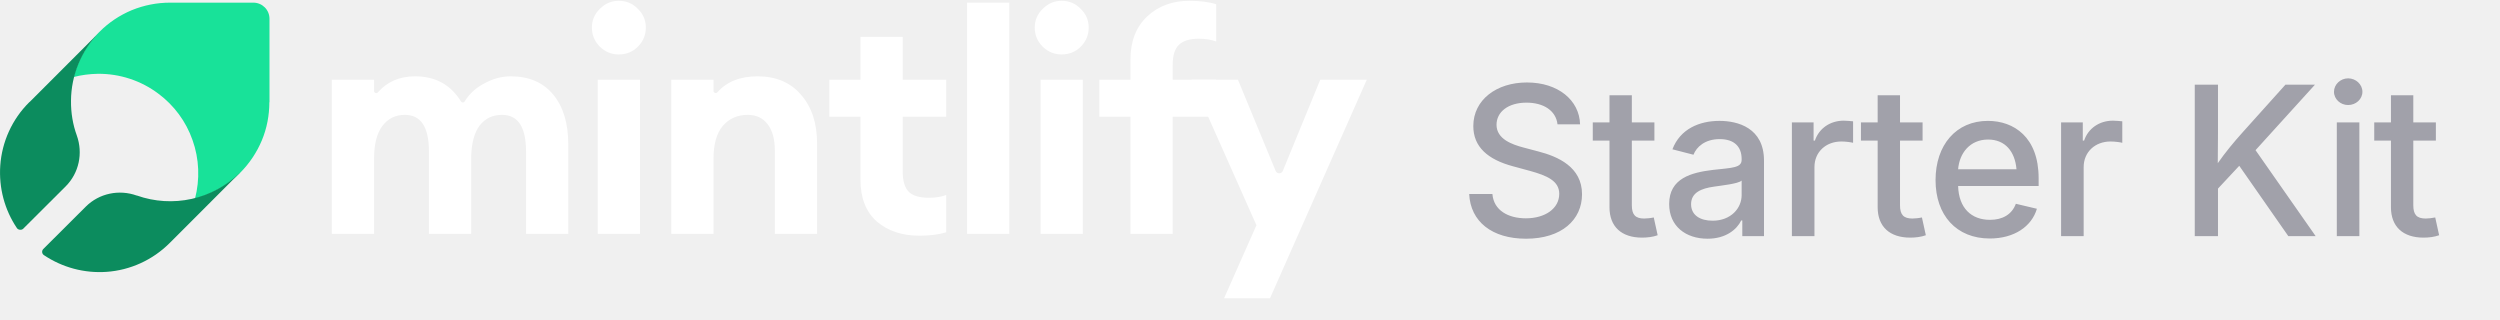
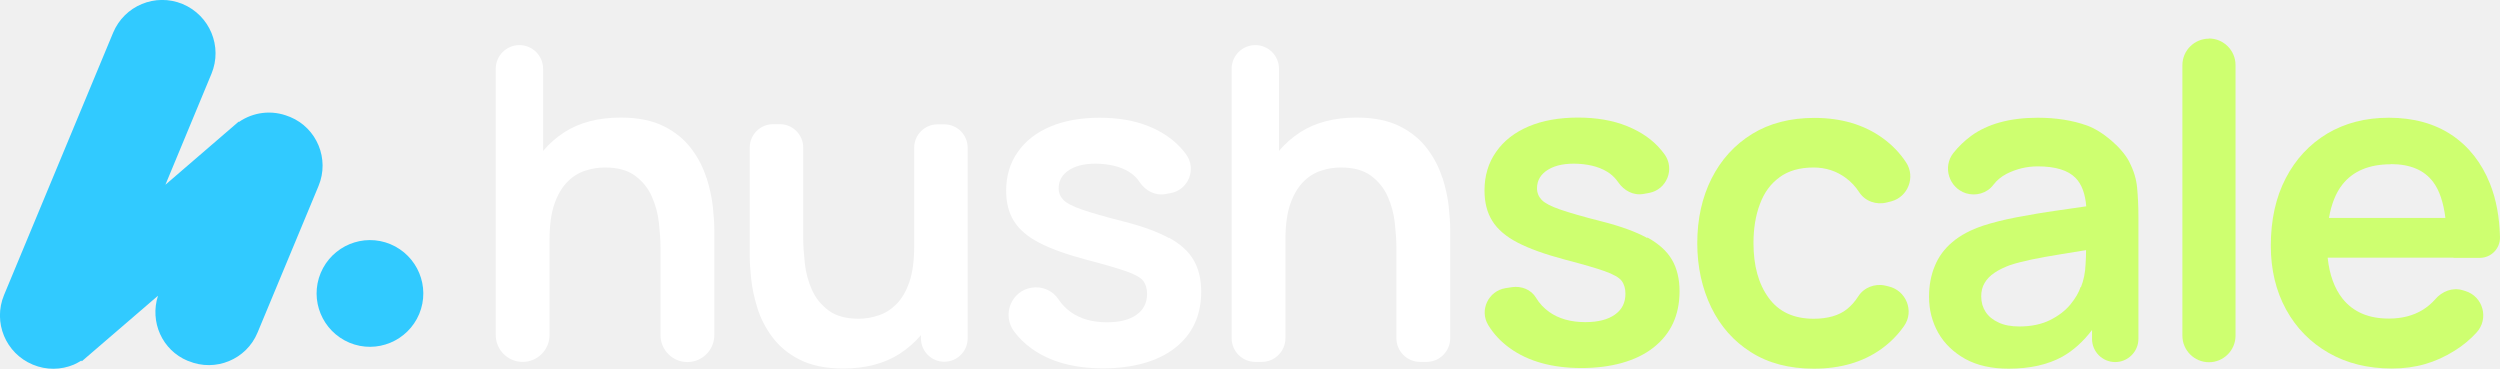
- <svg xmlns="http://www.w3.org/2000/svg" width="180" height="23" viewBox="0 0 180 23" fill="none">
-   <path d="M91.44 21.476H88.133L90.464 16.216L85.802 5.74H89.132L91.847 12.307C91.943 12.536 92.268 12.536 92.362 12.306L95.058 5.74H98.409L91.44 21.476Z" fill="white" />
-   <path d="M81.393 16.837V8.403H79.152V5.74H81.393V4.297C81.393 2.98 81.792 1.944 82.592 1.19C83.391 0.435 84.404 0.058 85.633 0.058C86.387 0.058 87.031 0.139 87.564 0.302V2.988C87.208 2.854 86.794 2.788 86.32 2.788C85.655 2.788 85.174 2.936 84.878 3.232C84.582 3.513 84.434 3.994 84.434 4.674V5.74H87.564V8.403H84.434V16.837H81.393Z" fill="white" />
-   <path d="M76.433 3.92C75.915 3.92 75.463 3.735 75.079 3.365C74.694 2.98 74.502 2.521 74.502 1.989C74.502 1.456 74.694 1.005 75.079 0.635C75.463 0.25 75.915 0.058 76.433 0.058C76.98 0.058 77.438 0.25 77.809 0.635C78.193 1.005 78.386 1.456 78.386 1.989C78.386 2.521 78.193 2.98 77.809 3.365C77.438 3.735 76.98 3.92 76.433 3.92ZM74.924 16.837V5.74H77.964V16.837H74.924Z" fill="white" />
-   <path d="M69.628 16.837V0.191H72.669V16.837H69.628Z" fill="white" />
-   <path d="M66.194 16.97C64.951 16.97 63.93 16.63 63.131 15.949C62.347 15.254 61.955 14.255 61.955 12.953V8.403H59.713V5.74H61.955V2.655H64.995V5.74H68.125V8.403H64.995V12.354C64.995 13.034 65.143 13.523 65.439 13.819C65.735 14.1 66.216 14.24 66.882 14.24C67.355 14.24 67.769 14.174 68.125 14.04V16.726C67.592 16.889 66.948 16.97 66.194 16.97Z" fill="white" />
-   <path d="M48.332 16.837V5.74H51.373V6.551C51.373 6.688 51.559 6.748 51.65 6.646C52.328 5.879 53.293 5.495 54.546 5.495C55.878 5.495 56.921 5.939 57.676 6.827C58.445 7.7 58.83 8.869 58.83 10.334V16.837H55.789V10.844C55.789 10.03 55.619 9.402 55.279 8.958C54.939 8.499 54.458 8.27 53.836 8.27C53.096 8.27 52.497 8.536 52.038 9.069C51.594 9.601 51.373 10.386 51.373 11.421V16.837H48.332Z" fill="white" />
-   <path d="M44.547 3.92C44.029 3.92 43.578 3.735 43.193 3.365C42.809 2.98 42.616 2.521 42.616 1.989C42.616 1.456 42.809 1.005 43.193 0.635C43.578 0.25 44.029 0.058 44.547 0.058C45.095 0.058 45.553 0.25 45.923 0.635C46.308 1.005 46.5 1.456 46.5 1.989C46.5 2.521 46.308 2.98 45.923 3.365C45.553 3.735 45.095 3.92 44.547 3.92ZM43.038 16.837V5.74H46.079V16.837H43.038Z" fill="white" />
-   <path d="M37.875 16.837V10.911C37.875 9.15 37.298 8.27 36.144 8.27C35.478 8.27 34.945 8.521 34.546 9.024C34.161 9.527 33.954 10.275 33.924 11.266V16.837H30.884V10.911C30.884 9.15 30.306 8.27 29.152 8.27C28.472 8.27 27.932 8.536 27.532 9.069C27.133 9.601 26.933 10.386 26.933 11.421V16.837H23.892V5.74H26.933V6.559C26.933 6.695 27.116 6.755 27.206 6.652C27.878 5.881 28.771 5.495 29.885 5.495C31.349 5.495 32.452 6.1 33.193 7.309C33.252 7.404 33.395 7.403 33.454 7.307C33.774 6.78 34.219 6.361 34.79 6.05C35.441 5.68 36.099 5.495 36.765 5.495C38.082 5.495 39.103 5.932 39.828 6.805C40.553 7.678 40.916 8.876 40.916 10.4V16.837H37.875Z" fill="white" />
-   <path d="M19.403 7.362V1.35C19.403 0.705 18.879 0.191 18.244 0.191H12.235C11.291 0.191 10.357 0.378 9.487 0.733C8.618 1.098 7.824 1.621 7.16 2.295L7.114 2.341C6.235 3.23 5.609 4.333 5.291 5.548C5.861 5.399 6.45 5.324 7.039 5.314C8.609 5.296 10.151 5.801 11.403 6.745C12.534 7.586 13.394 8.746 13.861 10.083C14.347 11.438 14.403 12.916 14.039 14.309C15.244 13.991 16.356 13.364 17.244 12.486L17.291 12.439C17.954 11.775 18.487 10.98 18.851 10.111C19.216 9.241 19.393 8.306 19.393 7.362H19.403Z" fill="#18E299" />
-   <path d="M5.112 7.26C5.121 5.416 5.857 3.646 7.151 2.324L2.151 7.326C2.133 7.344 2.114 7.354 2.095 7.372C0.876 8.583 0.14 10.204 0.019 11.918C-0.092 13.52 0.327 15.103 1.22 16.426C1.306 16.552 1.537 16.593 1.667 16.472L4.73 13.417C5.689 12.458 5.987 11.033 5.531 9.757C5.242 8.965 5.103 8.117 5.112 7.26Z" fill="#0C8C5E" />
-   <path d="M17.262 12.44C16.303 13.38 15.102 14.032 13.799 14.321C12.486 14.61 11.127 14.526 9.861 14.079C9.861 14.079 9.851 14.079 9.842 14.079C8.567 13.622 7.142 13.921 6.183 14.871L3.12 17.926C2.99 18.056 3.009 18.27 3.167 18.373C4.489 19.258 6.072 19.686 7.673 19.574C9.386 19.453 10.997 18.717 12.216 17.497L12.263 17.451L17.262 12.449V12.44Z" fill="#0C8C5E" />
-   <text x="105" y="17" font-family="Inter, ui-sans-serif, system-ui, -apple-system, sans-serif" font-size="15" font-weight="500" fill="#A1A1AA" letter-spacing="-0.01em">Starter Kit</text>
+ <svg xmlns="http://www.w3.org/2000/svg" id="Layer_2" data-name="Layer 2" viewBox="0 0 155.22 22.9">
+   <defs>
+     <style>
+       .cls-1 {
+         fill: #fff;
+       }
+ 
+       .cls-2 {
+         fill: #ceff70;
+       }
+ 
+       .cls-3 {
+         fill: #31caff;
+       }
+     </style>
+   </defs>
+   <g id="Layer_1" data-name="Layer 1">
+     <g>
+       <path class="cls-1" d="M43.86,11.04c-.2-.64-.51-1.24-.93-1.8-.42-.56-.98-1.03-1.69-1.39-.71-.36-1.61-.55-2.7-.55-1.38,0-2.55.3-3.5.91-.51.33-.95.72-1.32,1.16v-5.1c0-.81-.66-1.47-1.47-1.47s-1.47.66-1.47,1.47v16.53c0,.92.75,1.67,1.67,1.67s1.67-.75,1.67-1.67v-5.91c0-.9.1-1.64.3-2.22.2-.58.47-1.03.8-1.37s.7-.57,1.11-.7c.41-.14.82-.2,1.24-.2.78,0,1.4.17,1.86.51s.81.77,1.04,1.29c.23.52.38,1.07.44,1.63.06.56.1,1.08.1,1.54v5.44c0,.92.75,1.67,1.67,1.67s1.67-.75,1.67-1.67v-6.57c0-.36-.03-.82-.09-1.39-.06-.57-.19-1.17-.39-1.81Z" />
+       <path class="cls-1" d="M58.61,7.72h-.4c-.8,0-1.45.65-1.45,1.45v6.13c0,.89-.1,1.63-.3,2.21-.2.58-.47,1.04-.8,1.37-.33.33-.7.57-1.11.7-.41.14-.82.21-1.24.21-.78,0-1.4-.17-1.86-.51-.46-.34-.81-.77-1.04-1.29-.23-.52-.38-1.07-.44-1.64-.06-.57-.1-1.08-.1-1.54v-5.65c0-.8-.65-1.45-1.45-1.45h-.42c-.8,0-1.45.65-1.45,1.45v6.78c0,.36.03.82.09,1.39.06.57.19,1.17.39,1.81.2.64.51,1.24.93,1.8s.98,1.03,1.69,1.39c.71.36,1.61.55,2.7.55,1.38,0,2.55-.3,3.5-.91.51-.33.95-.72,1.33-1.16v.2c0,.8.65,1.45,1.45,1.45s1.45-.65,1.45-1.45v-11.84c0-.8-.65-1.45-1.45-1.45Z" />
+       <path class="cls-1" d="M72.58,14.78c-.71-.39-1.65-.73-2.82-1.03-1.15-.29-2.01-.54-2.59-.74s-.96-.4-1.15-.6c-.19-.2-.29-.44-.29-.72,0-.5.24-.89.71-1.17.47-.28,1.1-.39,1.87-.35.81.05,1.46.25,1.95.61.2.15.37.33.5.53.36.53.95.85,1.59.74l.33-.06c1.11-.2,1.63-1.5.96-2.41-.05-.07-.11-.15-.17-.22-.55-.66-1.26-1.16-2.15-1.52-.89-.36-1.91-.53-3.05-.53s-2.19.18-3.06.55c-.87.37-1.54.89-2.02,1.58-.48.68-.72,1.48-.72,2.4,0,.74.16,1.37.48,1.88.32.52.84.97,1.57,1.35s1.71.73,2.95,1.06c1.11.29,1.93.53,2.47.72.54.19.89.39,1.04.59.16.21.24.48.24.81,0,.55-.22.98-.65,1.29-.43.31-1.04.47-1.84.47-.9,0-1.65-.21-2.24-.63-.31-.22-.56-.48-.76-.78-.36-.56-1.01-.84-1.67-.74-1.28.2-1.87,1.69-1.09,2.73.3.4.66.75,1.08,1.05,1.14.82,2.62,1.23,4.44,1.23s3.39-.42,4.47-1.27c1.08-.85,1.62-2.01,1.62-3.5,0-.76-.16-1.42-.47-1.95-.31-.54-.82-1-1.53-1.39Z" />
+       <path class="cls-1" d="M89.55,11.04c-.2-.64-.51-1.24-.93-1.8-.42-.56-.98-1.03-1.69-1.39-.71-.36-1.61-.55-2.7-.55-1.38,0-2.55.3-3.5.91-.51.33-.95.72-1.32,1.16v-5.1c0-.81-.66-1.47-1.47-1.47s-1.47.66-1.47,1.47v16.73c0,.81.66,1.47,1.47,1.47h.4c.81,0,1.47-.66,1.47-1.47v-6.11c0-.9.1-1.64.3-2.22.2-.58.47-1.03.8-1.37s.7-.57,1.11-.7c.41-.14.82-.2,1.24-.2.78,0,1.4.17,1.86.51s.81.77,1.04,1.29c.23.52.38,1.07.44,1.63.06.56.1,1.08.1,1.54v5.63c0,.81.66,1.47,1.47,1.47h.4c.81,0,1.47-.66,1.47-1.47v-6.77c0-.36-.03-.82-.09-1.39-.06-.57-.19-1.17-.39-1.81Z" />
+       <path class="cls-2" d="M102.28,14.78c-.71-.39-1.64-.73-2.82-1.03-1.15-.29-2.01-.54-2.59-.74s-.96-.4-1.15-.6-.29-.44-.29-.72c0-.5.24-.89.71-1.17.47-.28,1.1-.39,1.87-.35.81.05,1.46.25,1.95.61.2.15.37.33.5.52.36.53.95.86,1.59.74l.33-.06c1.11-.2,1.63-1.5.96-2.41-.06-.07-.11-.15-.17-.22-.54-.66-1.26-1.16-2.15-1.52-.89-.36-1.91-.53-3.05-.53s-2.2.18-3.06.55c-.87.37-1.54.89-2.02,1.58-.48.68-.72,1.48-.72,2.4,0,.74.16,1.37.48,1.88.32.52.84.97,1.57,1.35.73.38,1.71.73,2.95,1.06,1.11.29,1.94.53,2.47.72.54.19.88.39,1.04.59.16.21.24.48.24.81,0,.55-.21.98-.65,1.29-.43.31-1.04.47-1.84.47-.9,0-1.65-.21-2.24-.63-.34-.24-.61-.53-.82-.88-.3-.51-.91-.75-1.5-.66l-.39.06c-1.07.17-1.64,1.37-1.08,2.29.34.56.79,1.04,1.35,1.44,1.14.82,2.62,1.23,4.44,1.23s3.39-.42,4.47-1.27c1.08-.85,1.62-2.01,1.62-3.5,0-.76-.16-1.42-.47-1.95-.31-.54-.83-1-1.53-1.39Z" />
+       <path class="cls-2" d="M110.48,11.01c.56-.41,1.26-.61,2.12-.61.76,0,1.43.22,2.02.66.32.24.59.53.81.87.37.57,1.07.81,1.72.64l.28-.07c1.04-.28,1.51-1.51.92-2.41-.38-.58-.86-1.08-1.45-1.51-1.16-.84-2.58-1.26-4.25-1.26-1.49,0-2.78.33-3.87,1-1.08.67-1.92,1.59-2.51,2.76-.59,1.17-.89,2.51-.89,4.02,0,1.48.3,2.81.87,3.99.57,1.17,1.39,2.1,2.47,2.78,1.07.68,2.37,1.02,3.89,1.02,1.65,0,3.04-.4,4.18-1.21.56-.4,1.03-.87,1.43-1.44.65-.92.13-2.21-.97-2.46l-.21-.05c-.64-.14-1.32.12-1.67.68-.2.31-.43.57-.69.78-.5.4-1.2.6-2.07.6-1.24,0-2.17-.43-2.8-1.3-.63-.86-.94-2-.94-3.4,0-.9.13-1.71.4-2.42.26-.71.67-1.27,1.23-1.67Z" />
+       <path class="cls-2" d="M132.21,10.06c-.46-.9-1.68-1.93-2.64-2.27-.9-.32-1.91-.48-3.04-.48-1.74,0-3.12.38-4.15,1.13-.42.31-.79.67-1.1,1.06-.68.87-.27,2.16.78,2.5.62.19,1.31,0,1.7-.52.22-.29.5-.52.83-.69.62-.31,1.26-.46,1.93-.46,1.1,0,1.88.24,2.35.72.39.4.6,1,.66,1.76-.59.09-1.17.17-1.73.25-.93.13-1.8.28-2.59.43s-1.49.33-2.08.52c-.78.26-1.42.6-1.91,1.02-.49.41-.86.91-1.09,1.48-.24.57-.36,1.21-.36,1.92,0,.81.19,1.55.57,2.23.38.67.94,1.21,1.67,1.62.74.41,1.64.61,2.7.61,1.33,0,2.44-.25,3.33-.74.68-.38,1.3-.94,1.85-1.66v.55c0,.8.65,1.44,1.44,1.44s1.44-.65,1.44-1.44v-7.61c0-.64-.03-1.23-.08-1.77-.05-.54-.21-1.07-.48-1.59ZM129.18,17.82c-.11.34-.32.7-.63,1.08-.31.38-.74.71-1.26.97s-1.17.4-1.91.4c-.52,0-.95-.08-1.3-.25-.35-.16-.62-.38-.8-.66-.18-.28-.27-.6-.27-.96,0-.32.07-.6.21-.83.14-.24.34-.45.61-.63.26-.18.59-.34.97-.48.39-.13.84-.24,1.35-.35.51-.1,1.12-.22,1.83-.33.45-.07.98-.16,1.54-.25,0,.25-.01.53-.03.86-.02.54-.12,1.02-.29,1.44Z" />
+       <path class="cls-2" d="M137.15,2.4c-.91,0-1.65.74-1.65,1.65v16.79c0,.91.74,1.65,1.65,1.65s1.65-.74,1.65-1.65V4.04c0-.91-.74-1.65-1.65-1.65Z" />
+       <path class="cls-2" d="M152.33,16.01h1.64c.7,0,1.26-.58,1.25-1.27-.03-1.24-.23-2.35-.62-3.33-.52-1.3-1.31-2.31-2.38-3.03-1.07-.71-2.37-1.07-3.9-1.07-1.45,0-2.72.33-3.82.98-1.1.66-1.96,1.58-2.58,2.77-.62,1.19-.93,2.59-.93,4.2,0,1.49.32,2.81.95,3.96s1.51,2.04,2.64,2.69c1.13.65,2.44.97,3.93.97s2.72-.37,3.9-1.11c.51-.32.96-.69,1.35-1.12.79-.85.42-2.24-.69-2.58l-.16-.05c-.63-.19-1.28.06-1.71.56-.23.26-.49.48-.78.66-.59.36-1.29.54-2.1.54-1.26,0-2.21-.41-2.87-1.23-.51-.64-.82-1.5-.93-2.55h7.81ZM148.45,10.19c1.19,0,2.07.37,2.62,1.11.39.52.64,1.27.76,2.23h-7.23c.15-.85.42-1.55.84-2.08.66-.83,1.66-1.25,3-1.25Z" />
+       <path class="cls-3" d="M24.24,15.16c-1.69-.7-3.62.1-4.33,1.79-.7,1.69.1,3.62,1.79,4.33,1.69.7,3.62-.1,4.33-1.79.7-1.69-.1-3.62-1.79-4.33Z" />
+       <path class="cls-3" d="M18.01,7.26l-.06-.02c-1.06-.44-2.23-.28-3.11.33l-.02-.02-4.55,3.92,2.86-6.89c.7-1.69-.1-3.62-1.79-4.33-1.69-.7-3.62.1-4.32,1.79L.25,18.32c-.7,1.69.1,3.62,1.79,4.32.84.35,1.75.33,2.54,0,.16-.07.32-.16.47-.25l.03.04,4.73-4.07c-.52,1.61.25,3.38,1.84,4.04l.06.02c1.67.69,3.59-.1,4.28-1.77l3.79-9.11c.69-1.67-.1-3.59-1.77-4.28Z" />
+     </g>
+   </g>
</svg>
